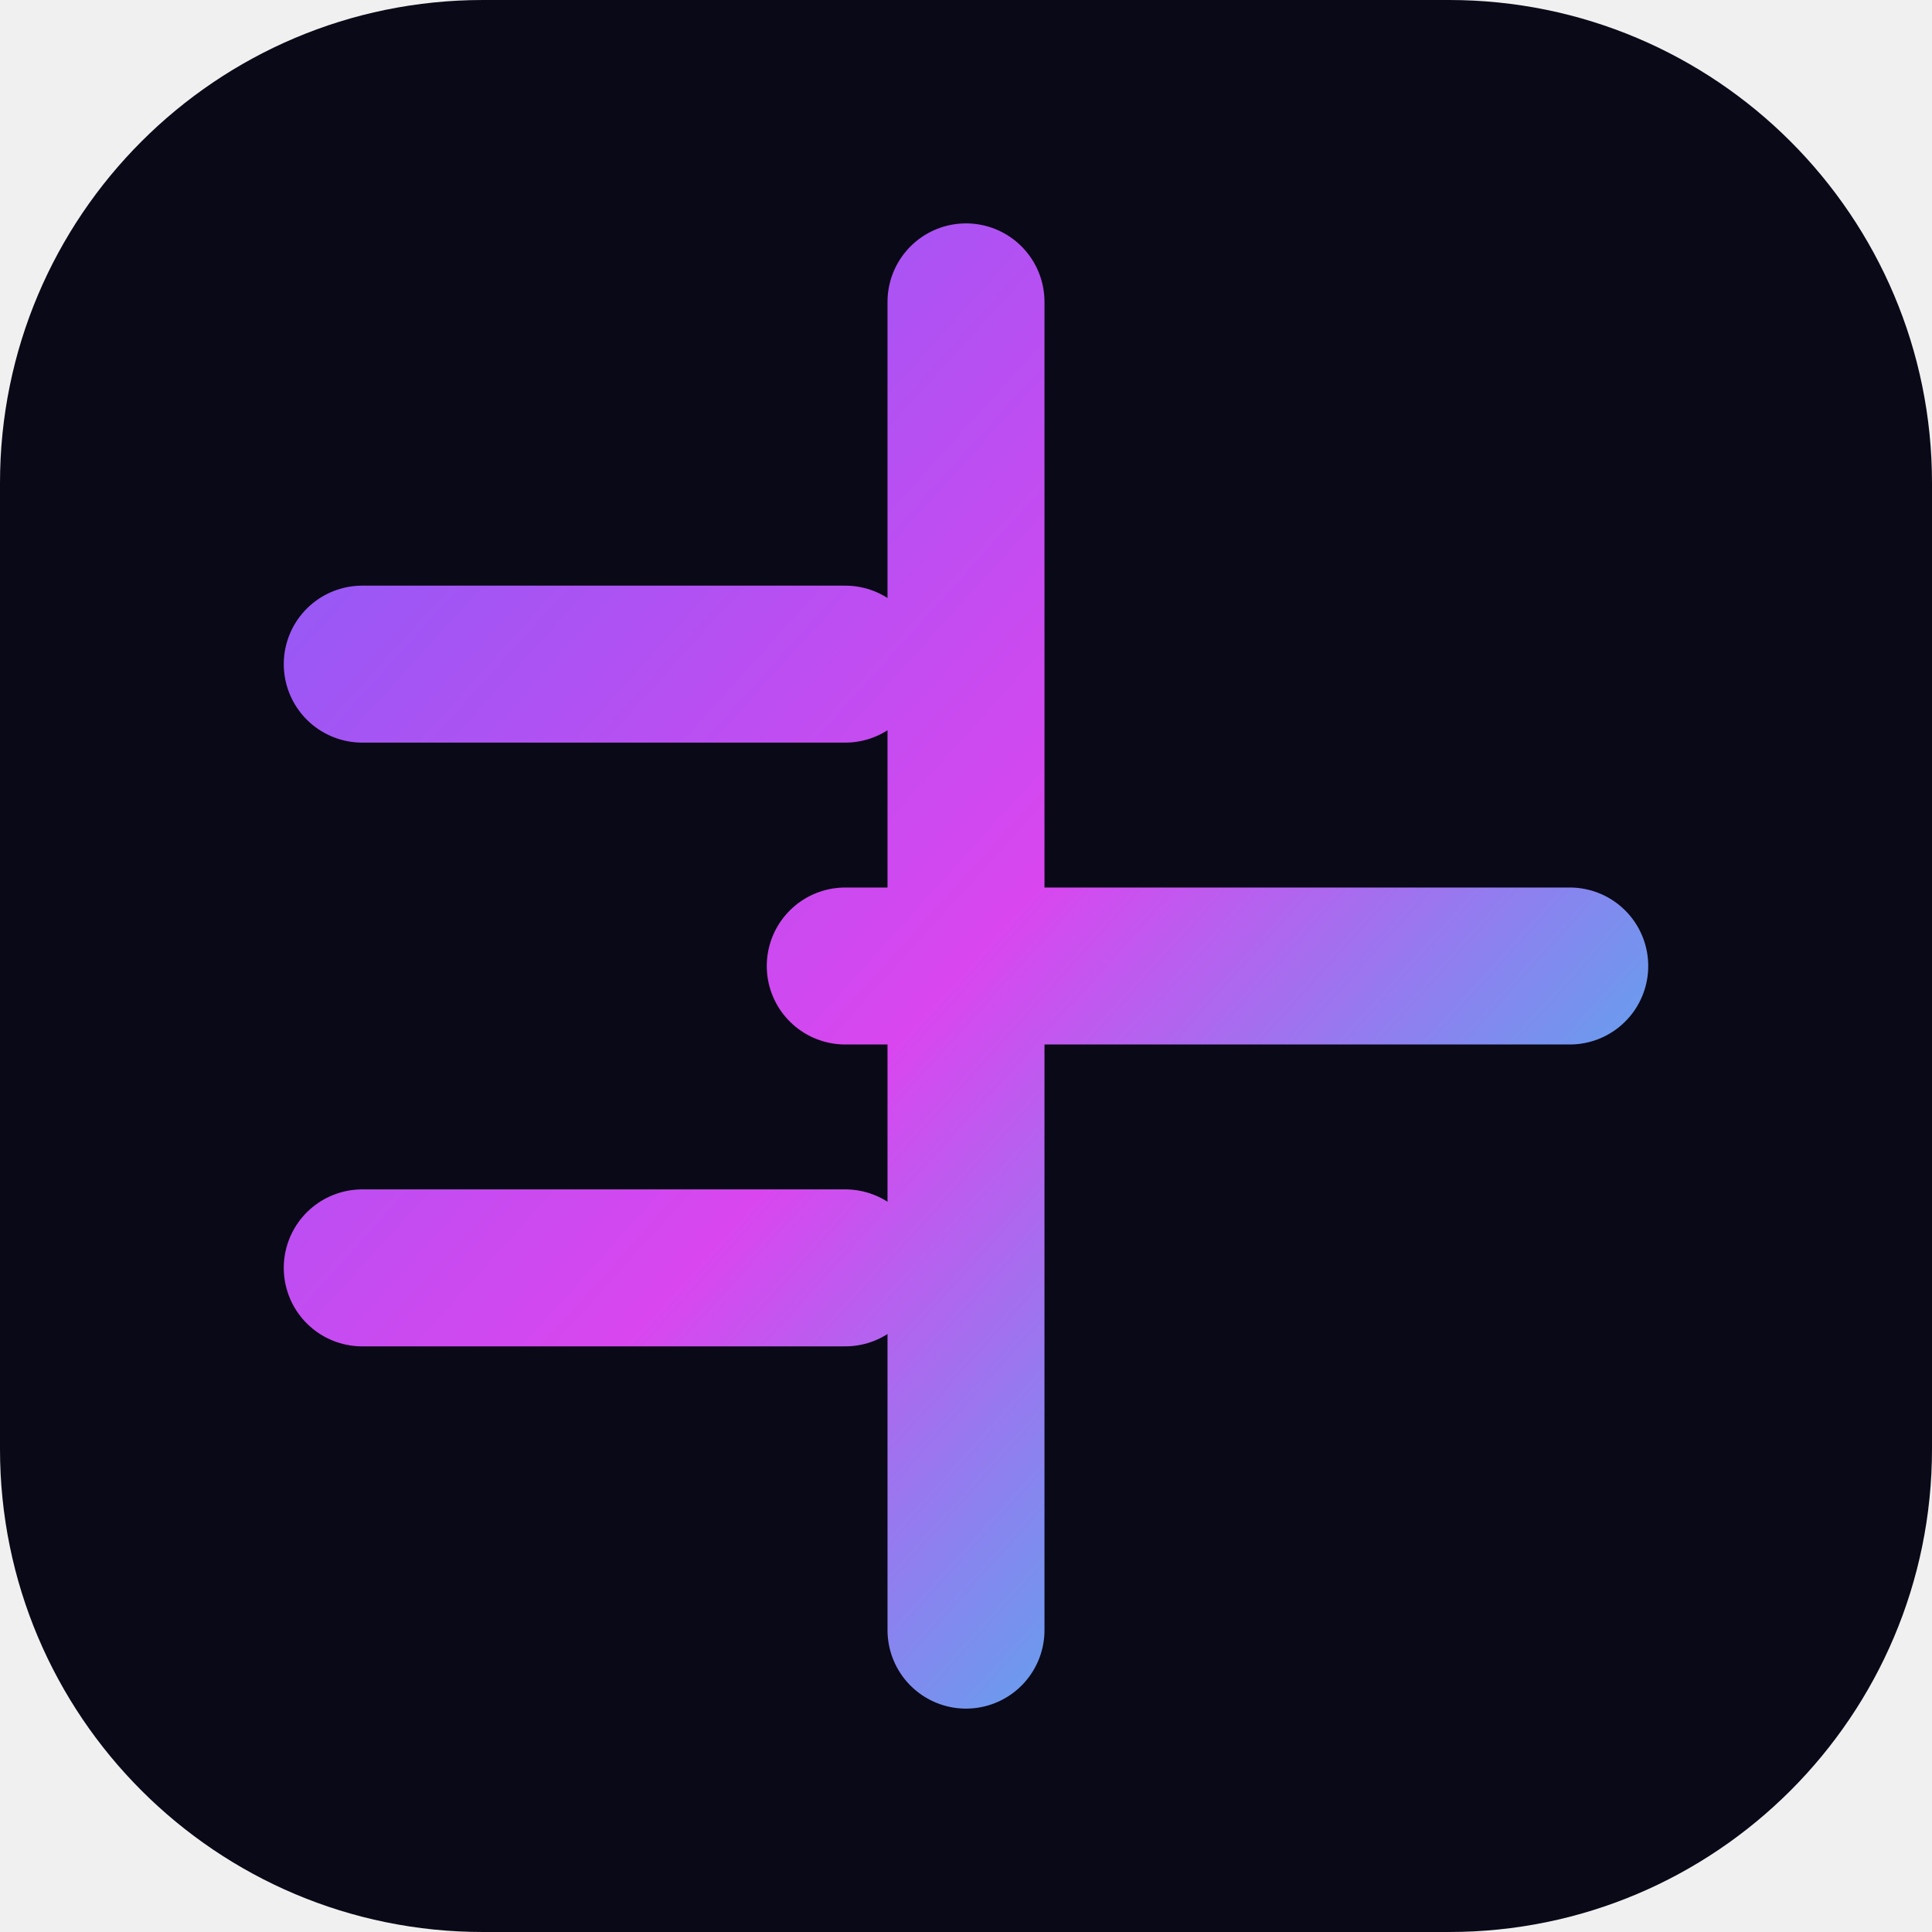
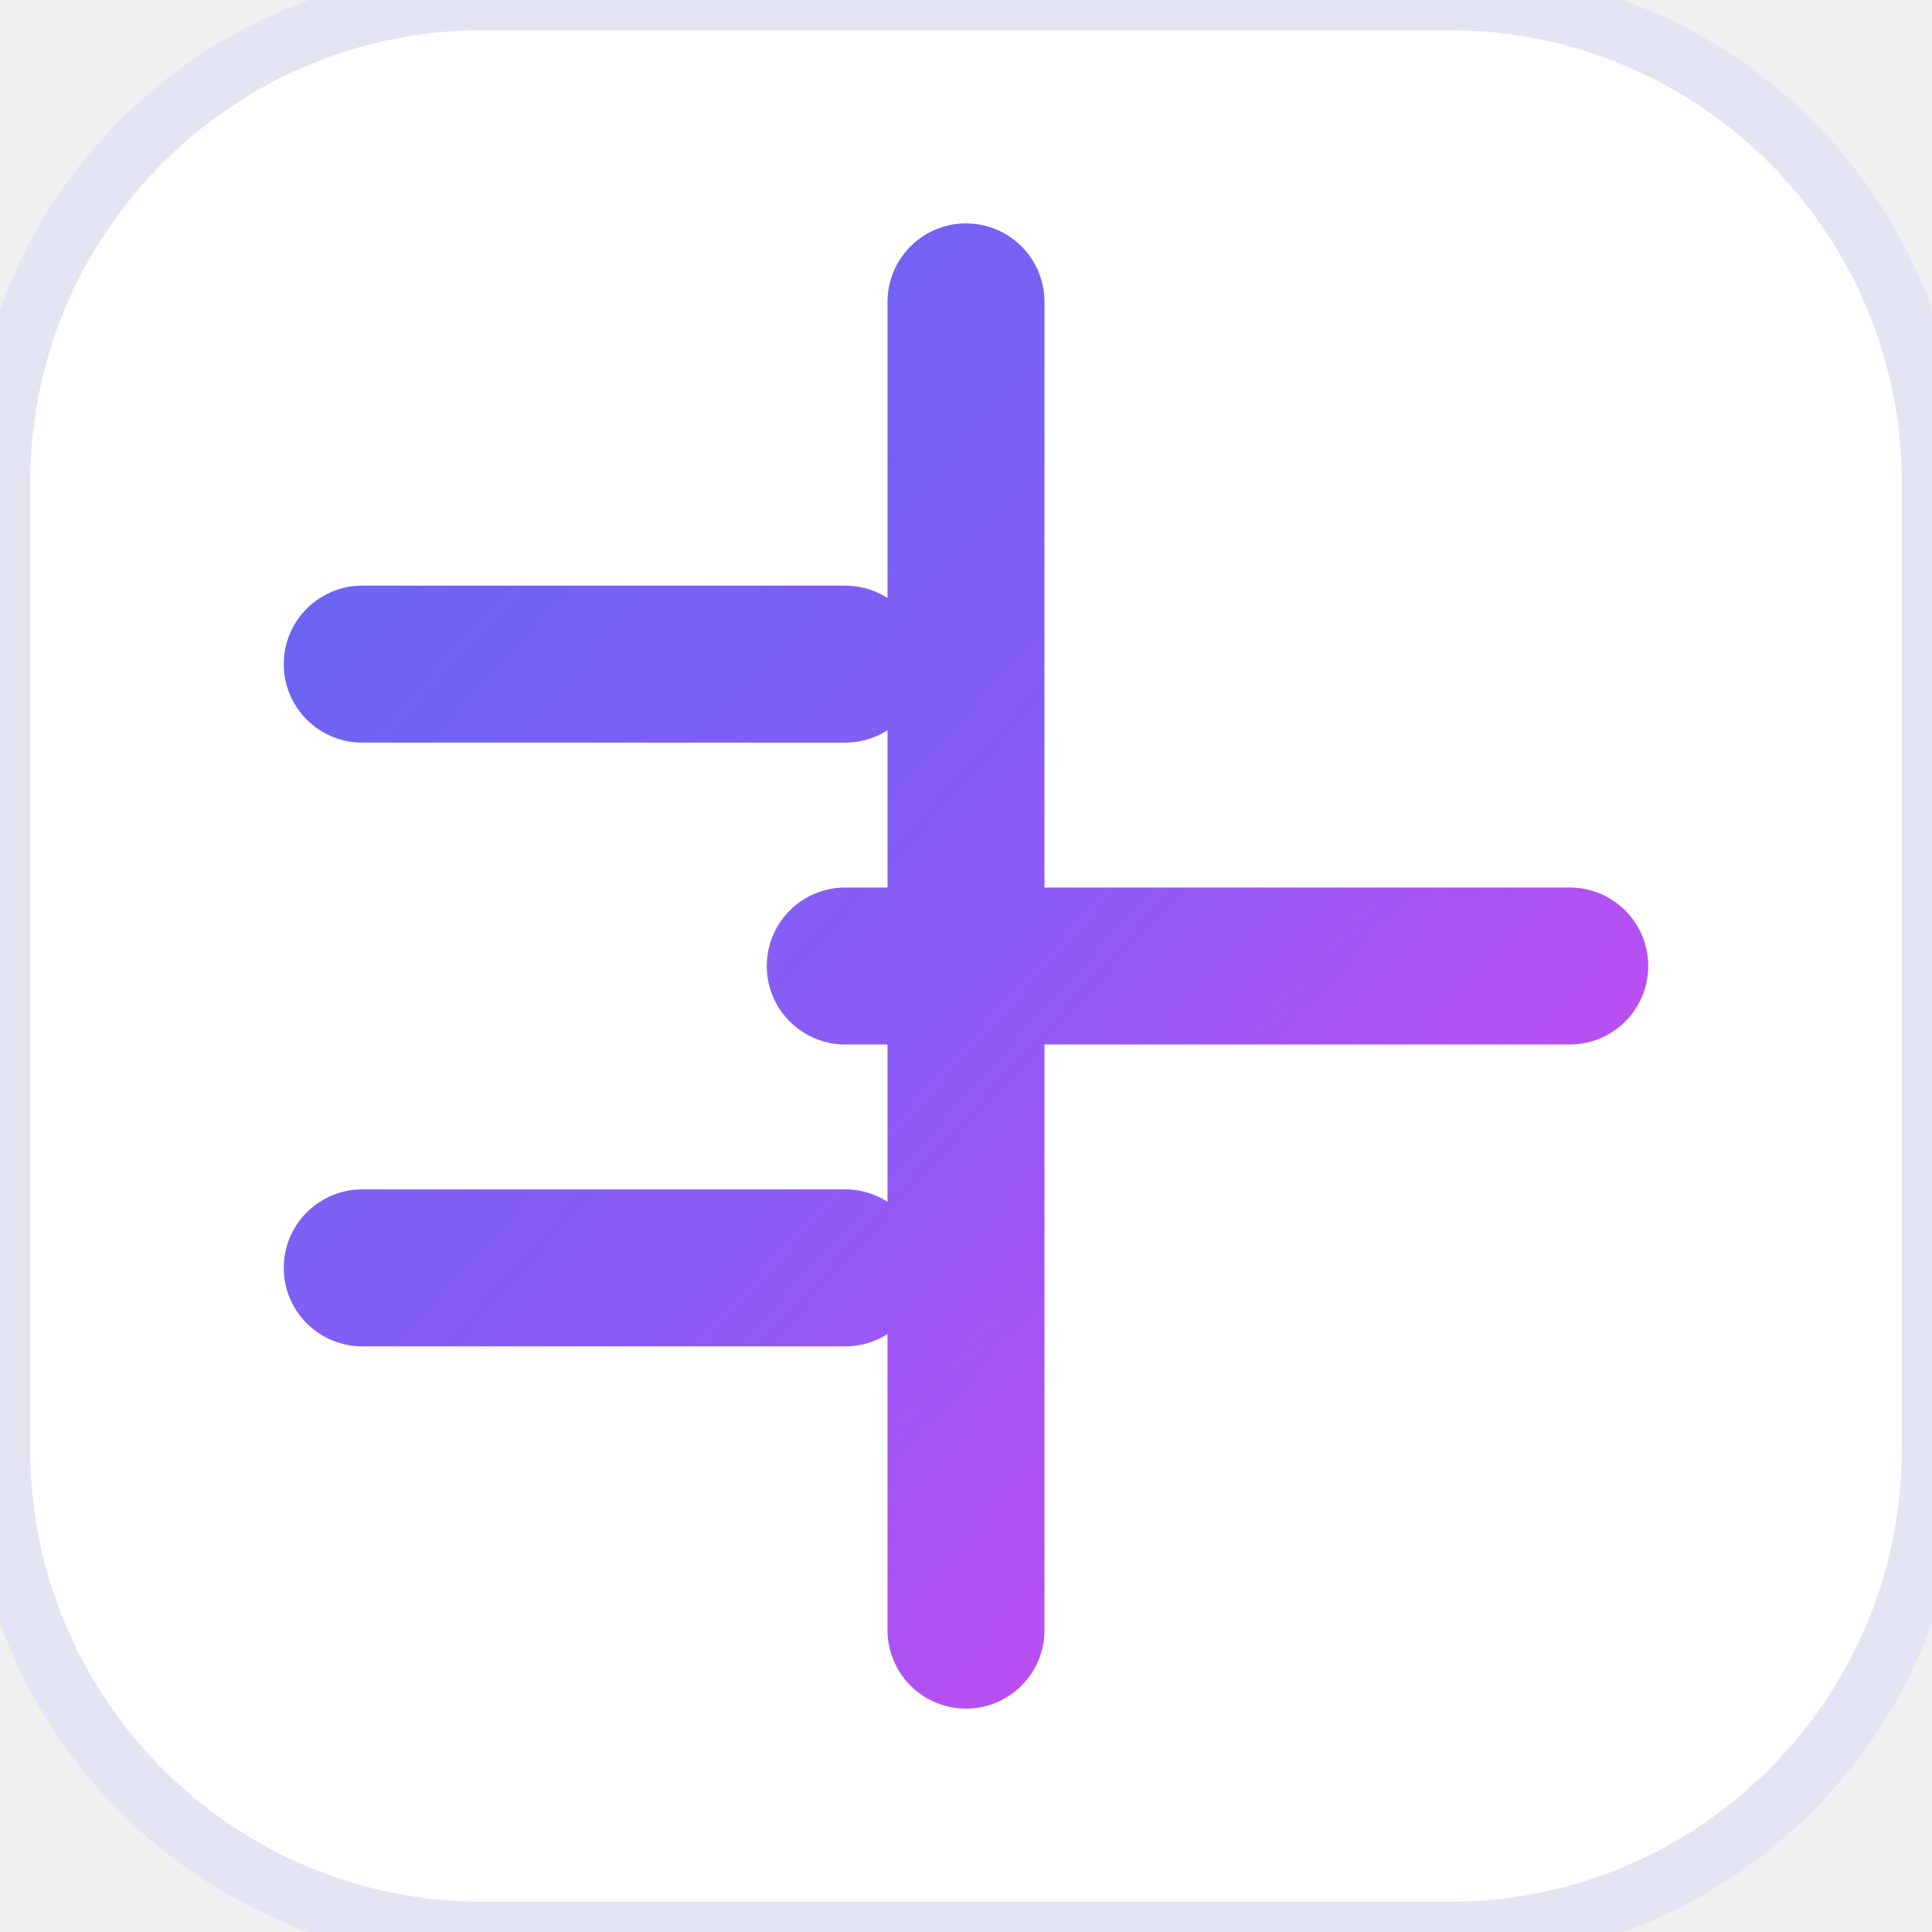
<svg xmlns="http://www.w3.org/2000/svg" viewBox="0 0 32 32">
  <defs>
    <linearGradient id="g" x1="0" y1="0" x2="1" y2="1">
-       <stop offset="0" stop-color="#8b5cf6" />
-       <stop offset="0.5" stop-color="#d946ef" />
-       <stop offset="1" stop-color="#22d3ee" />
+       <stop offset="0" stop-color="#6366f1" />
+       <stop offset="0.5" stop-color="#8b5cf6" />
+       <stop offset="1" stop-color="#d946ef" />
    </linearGradient>
  </defs>
-   <rect width="32" height="32" rx="8" fill="#0a0917" />
+   <rect width="32" height="32" rx="8" fill="#ffffff" />
+   <rect width="32" height="32" rx="8" fill="none" stroke="#e3e5f2" />
  <path d="M16 5v22M6 11h8M6 21h8M14 16h12" stroke="url(#g)" stroke-width="2.6" stroke-linecap="round" stroke-linejoin="round" fill="none" />
</svg>
